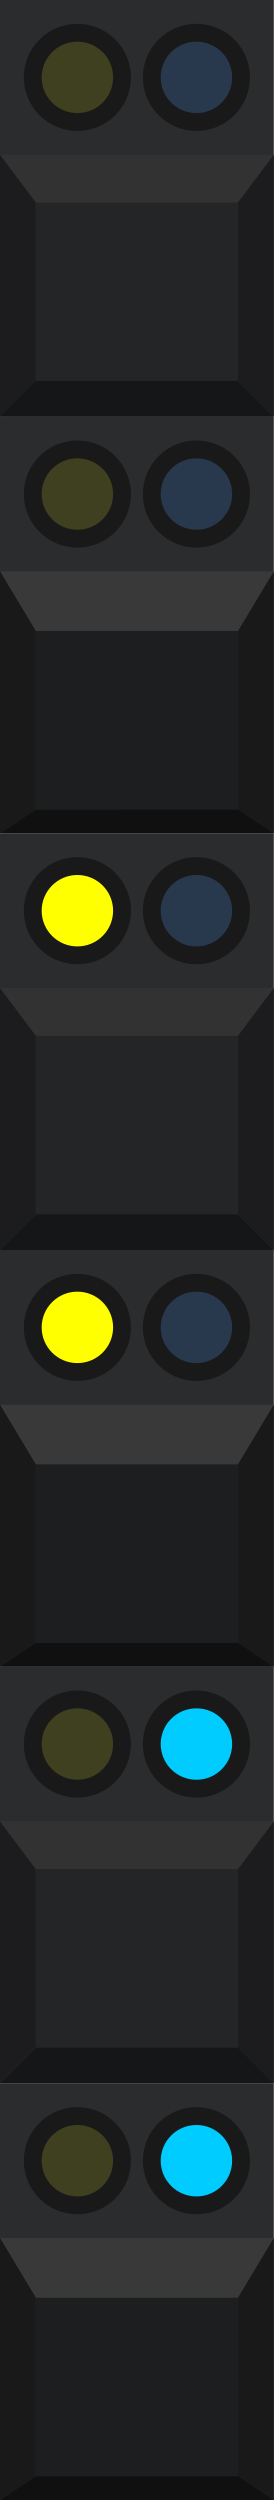
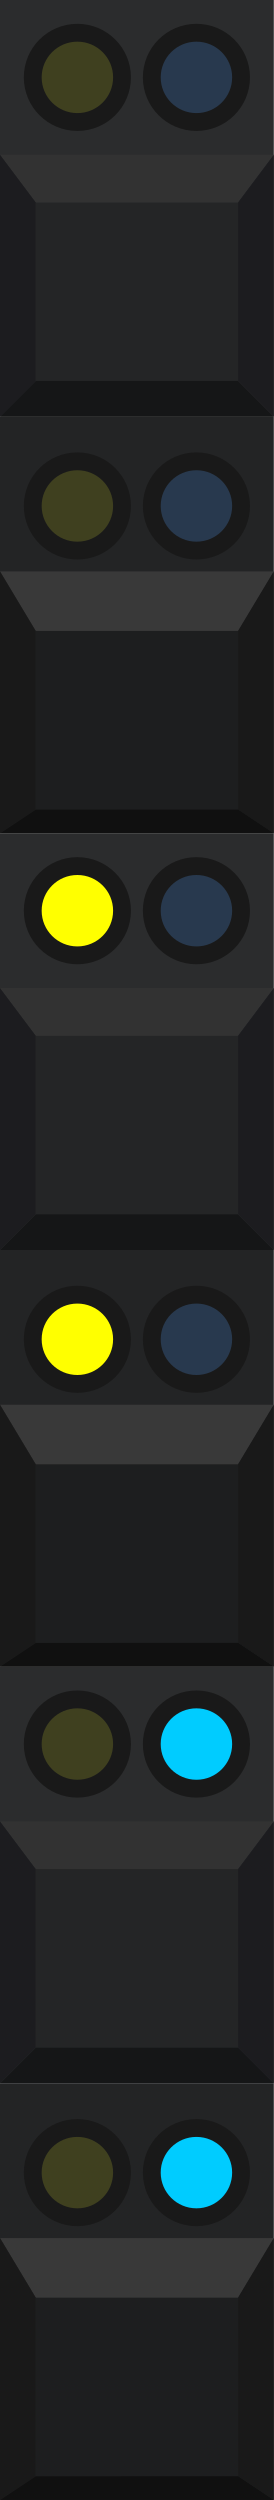
<svg xmlns="http://www.w3.org/2000/svg" width="23" height="210" viewBox="0 0 23 210" fill="none">
-   <rect y="175" width="23" height="35" fill="#2B2C2D" />
+   <rect y="175" width="23" height="35" fill="#232425" />
  <path d="M3 193H20V208H3V193Z" fill="#1D1E1F" />
  <path d="M0 188H23L20 193H3L0 188Z" fill="#393939" />
  <path d="M0 210L0 188L3 193L3 208L0 210Z" fill="#191919" />
  <path d="M23 210V188L20 193V208L23 210Z" fill="#191919" />
  <path d="M23 209.995L20 207.995L3 208L0 209.995H23Z" fill="#101010" />
-   <circle cx="6.5" cy="181.5" r="3.75" fill="#3F401F" stroke="#191919" stroke-width="1.5" />
-   <circle cx="16.5" cy="181.5" r="3.75" fill="#00CCFF" stroke="#191919" stroke-width="1.5" />
+   <circle cx="6.5" cy="182.5" r="3.75" fill="#3F401F" stroke="#191919" stroke-width="1.5" />
+   <circle cx="16.5" cy="182.5" r="3.75" fill="#00CCFF" stroke="#191919" stroke-width="1.5" />
  <rect y="140" width="23" height="35" fill="#2B2C2D" />
  <rect x="3" y="157" width="17" height="15" fill="#242526" />
  <path d="M0 153H23L20 157H3L0 153Z" fill="#323232" />
  <path d="M0 175H23L20 172H3L0 175Z" fill="#151617" />
  <path d="M0 175L0 153L3 157L3 172L0 175Z" fill="#1C1C1F" />
  <path d="M23 175V153L20 157V172L23 175Z" fill="#1C1C1F" />
  <circle cx="6.5" cy="146.5" r="3.75" fill="#3F401F" stroke="#191919" stroke-width="1.5" />
  <circle cx="16.5" cy="146.5" r="3.75" fill="#00CCFF" stroke="#191919" stroke-width="1.5" />
-   <rect y="105" width="23" height="35" fill="#2B2C2D" />
+   <rect y="105" width="23" height="35" fill="#232425" />
  <path d="M3 123H20V138H3V123Z" fill="#1D1E1F" />
  <path d="M0 118H23L20 123H3L0 118Z" fill="#393939" />
  <path d="M0 140L0 118L3 123L3 138L0 140Z" fill="#191919" />
  <path d="M23 140V118L20 123V138L23 140Z" fill="#191919" />
  <path d="M23 139.995L20 137.995L3 138L0 139.995H23Z" fill="#101010" />
-   <circle cx="6.5" cy="111.5" r="3.75" fill="#FFFF00" stroke="#191919" stroke-width="1.5" />
-   <circle cx="16.5" cy="111.5" r="3.75" fill="#28394E" stroke="#191919" stroke-width="1.5" />
+   <circle cx="6.5" cy="112.5" r="3.75" fill="#FFFF00" stroke="#191919" stroke-width="1.5" />
+   <circle cx="16.5" cy="112.5" r="3.75" fill="#28394E" stroke="#191919" stroke-width="1.5" />
  <rect y="70" width="23" height="35" fill="#2B2C2D" />
  <rect x="3" y="87" width="17" height="15" fill="#242526" />
  <path d="M0 83H23L20 87H3L0 83Z" fill="#323232" />
  <path d="M0 105H23L20 102H3L0 105Z" fill="#151617" />
  <path d="M0 105L0 83L3 87L3 102L0 105Z" fill="#1C1C1F" />
  <path d="M23 105V83L20 87V102L23 105Z" fill="#1C1C1F" />
  <circle cx="6.5" cy="76.5" r="3.75" fill="#FFFF00" stroke="#191919" stroke-width="1.5" />
  <circle cx="16.5" cy="76.5" r="3.75" fill="#28394E" stroke="#191919" stroke-width="1.5" />
-   <rect y="35" width="23" height="35" fill="#2B2C2D" />
+   <rect y="35" width="23" height="35" fill="#232425" />
  <path d="M3 53H20V68H3V53Z" fill="#1D1E1F" />
  <path d="M0 48H23L20 53H3L0 48Z" fill="#393939" />
  <path d="M0 70L0 48L3 53L3 68L0 70Z" fill="#191919" />
  <path d="M23 70V48L20 53V68L23 70Z" fill="#191919" />
  <path d="M23 69.995L20 67.995L3 68L0 69.995H23Z" fill="#101010" />
-   <circle cx="6.5" cy="41.5" r="3.75" fill="#3F401F" stroke="#191919" stroke-width="1.5" />
-   <circle cx="16.5" cy="41.5" r="3.75" fill="#28394E" stroke="#191919" stroke-width="1.5" />
+   <circle cx="6.5" cy="42.5" r="3.75" fill="#3F401F" stroke="#191919" stroke-width="1.5" />
+   <circle cx="16.5" cy="42.5" r="3.75" fill="#28394E" stroke="#191919" stroke-width="1.5" />
  <rect width="23" height="35" fill="#2B2C2D" />
  <rect x="3" y="17" width="17" height="15" fill="#242526" />
  <path d="M0 13H23L20 17H3L0 13Z" fill="#323232" />
  <path d="M0 35H23L20 32H3L0 35Z" fill="#151617" />
  <path d="M0 35L0 13L3 17L3 32L0 35Z" fill="#1C1C1F" />
  <path d="M23 35V13L20 17V32L23 35Z" fill="#1C1C1F" />
  <circle cx="6.5" cy="6.5" r="3.75" fill="#3F401F" stroke="#191919" stroke-width="1.5" />
  <circle cx="16.5" cy="6.5" r="3.75" fill="#28394E" stroke="#191919" stroke-width="1.5" />
</svg>
